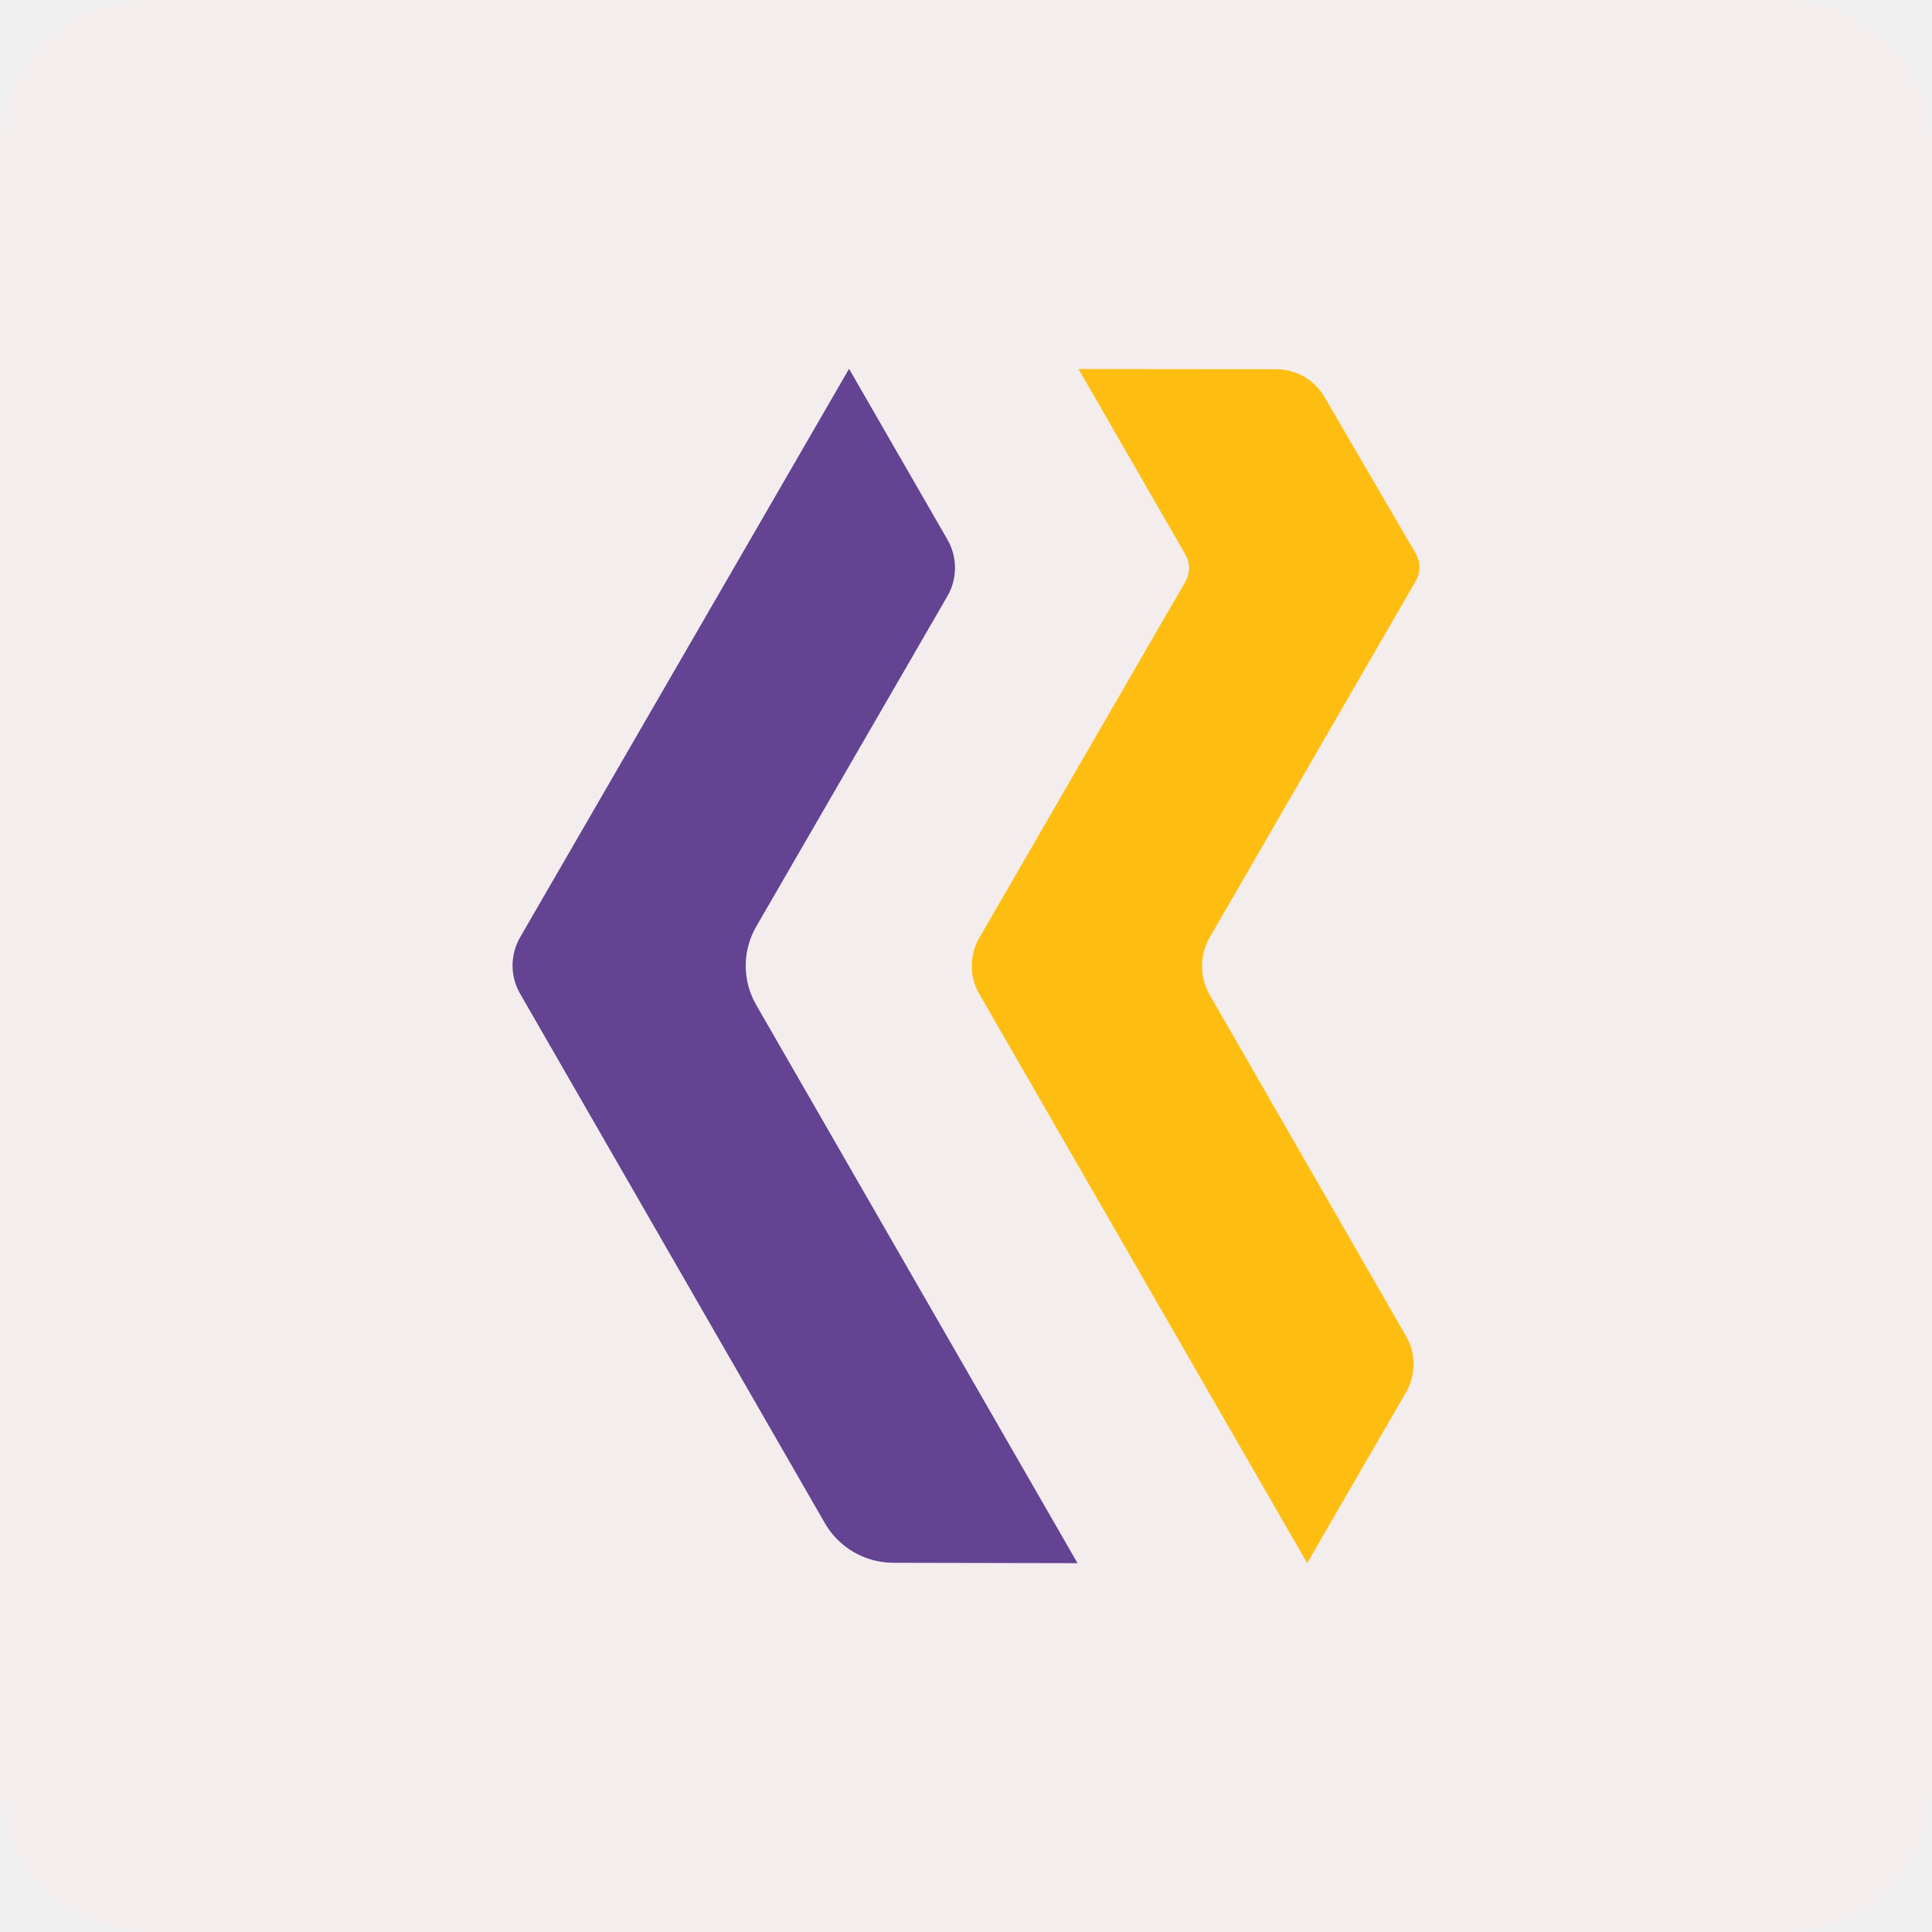
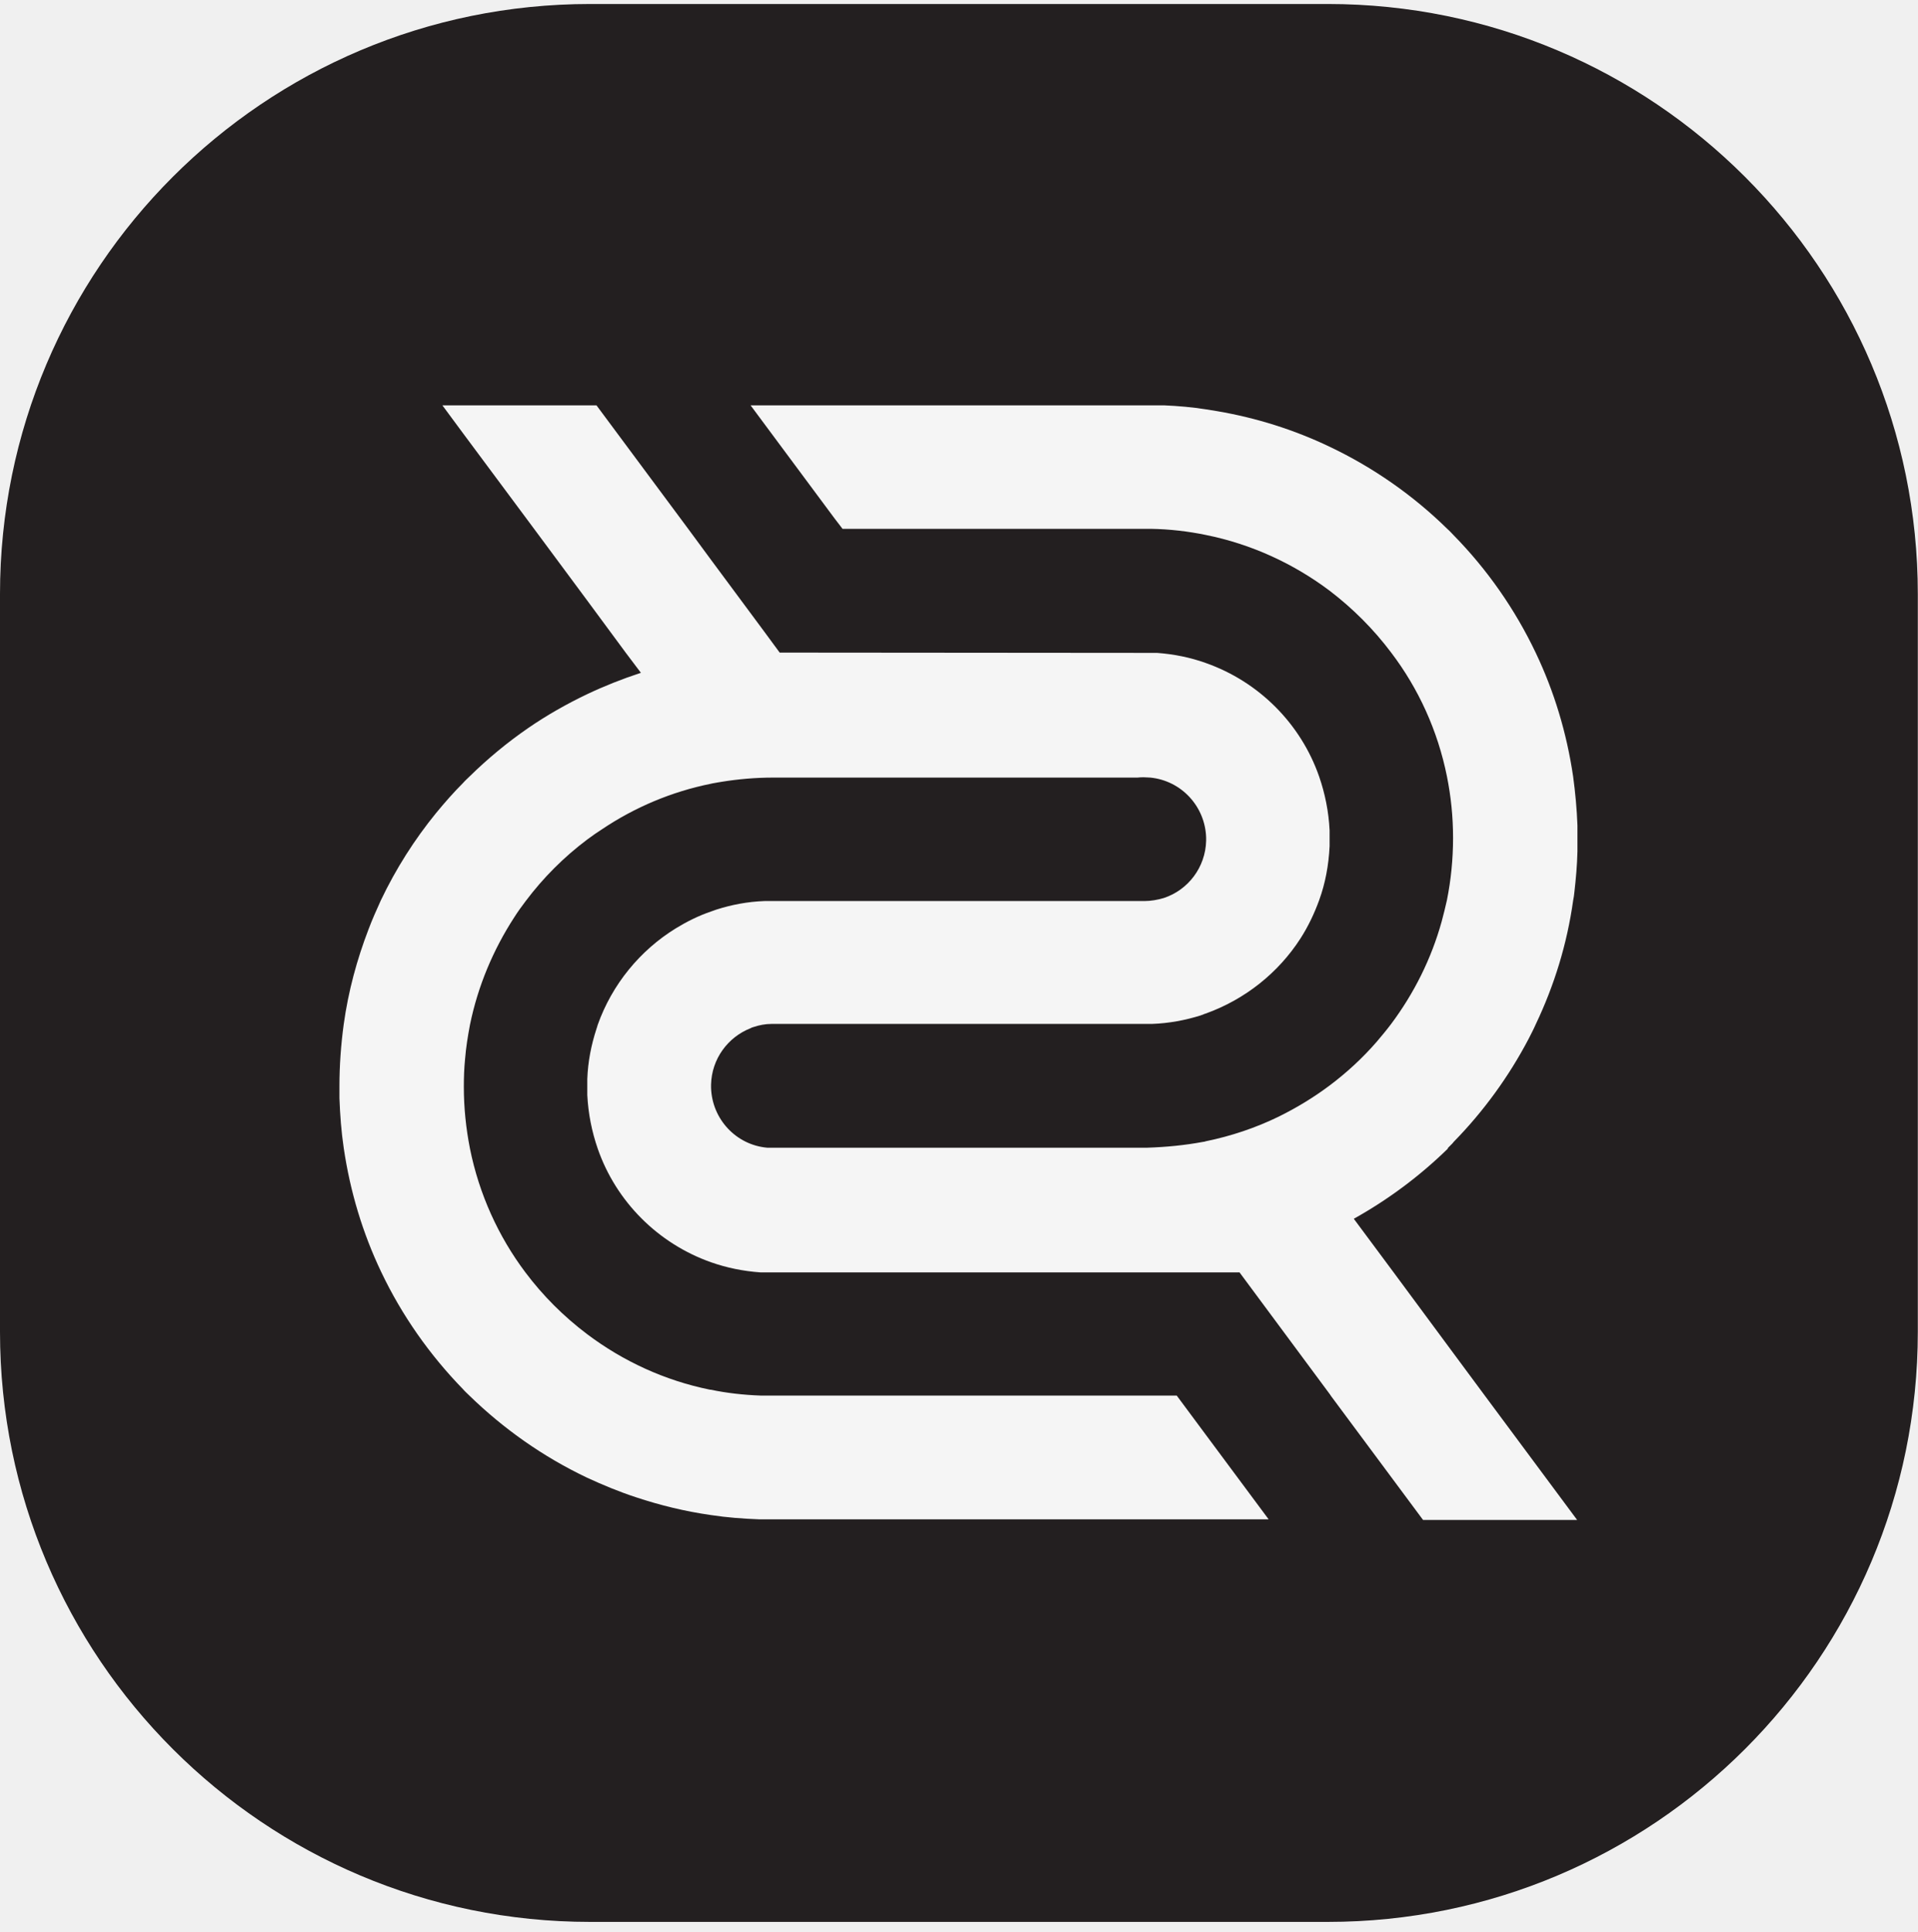
- <svg xmlns="http://www.w3.org/2000/svg" viewBox="0 0 1200 1200">
+ <svg xmlns="http://www.w3.org/2000/svg" width="144" height="145" viewBox="0 0 144 145" fill="none">
+   <g clip-path="url(#clip0_9_23)">
+     <path d="M99.696 0.3H44.304C19.836 0.3 0 20.136 0 44.604V99.996C0 124.464 19.836 144.3 44.304 144.3H99.696C124.164 144.3 144 124.464 144 99.996V44.604C144 20.136 124.164 0.3 99.696 0.3Z" fill="#231F20" />
+     <path d="M108.713 86.24C106.62 88.287 104.25 90.058 101.651 91.508L104.641 95.533L109.15 101.629L111.519 104.827L118.42 114.12H106.85L99.949 104.827L99.857 104.689L93.071 95.533H57.094C55.806 95.441 54.563 95.188 53.39 94.774C49.411 93.371 46.259 90.219 44.879 86.24C44.442 84.975 44.166 83.618 44.097 82.214V81.018C44.143 79.707 44.396 78.442 44.787 77.246C44.81 77.154 44.856 77.062 44.879 76.947C45.96 73.91 48.054 71.357 50.745 69.701C51.573 69.195 52.447 68.757 53.39 68.436C53.528 68.389 53.643 68.344 53.781 68.297C54.931 67.929 56.128 67.699 57.393 67.653H85.917C86.423 67.653 86.929 67.561 87.389 67.423C89.206 66.825 90.517 65.123 90.564 63.122C90.564 63.076 90.564 63.053 90.564 63.007C90.564 62.961 90.564 62.938 90.564 62.892C90.495 60.545 88.7 58.613 86.377 58.383C86.216 58.383 86.055 58.36 85.894 58.36C85.733 58.36 85.572 58.36 85.411 58.383H58.037C56.726 58.383 55.415 58.498 54.149 58.705C53.965 58.728 53.781 58.774 53.62 58.797C53.62 58.797 53.459 58.82 53.39 58.843C50.423 59.441 47.663 60.614 45.224 62.248C44.833 62.501 44.465 62.754 44.097 63.03C42.349 64.341 40.785 65.905 39.473 67.653C39.174 68.044 38.875 68.459 38.599 68.895C37.035 71.311 35.885 74.025 35.287 76.947C35.126 77.798 34.988 78.649 34.919 79.523C34.85 80.213 34.827 80.903 34.827 81.593C34.827 83.18 34.988 84.722 35.287 86.24C35.977 89.667 37.426 92.842 39.45 95.533C40.761 97.281 42.326 98.846 44.097 100.18C46.788 102.204 49.917 103.653 53.321 104.343H53.367C54.587 104.596 55.829 104.735 57.094 104.781C57.393 104.781 57.715 104.781 58.014 104.781C58.313 104.781 58.635 104.781 58.934 104.781H88.355L90.54 107.725L95.256 114.074H57.002C55.783 114.028 54.563 113.936 53.367 113.752C51.435 113.476 49.549 113.016 47.755 112.418C46.489 112.004 45.27 111.497 44.074 110.945C40.785 109.381 37.817 107.288 35.241 104.781C35.08 104.62 34.919 104.481 34.781 104.32C32.273 101.744 30.18 98.777 28.616 95.487C27.236 92.589 26.293 89.483 25.809 86.194C25.625 84.952 25.533 83.71 25.487 82.444C25.487 82.145 25.487 81.846 25.487 81.547C25.487 79.983 25.602 78.419 25.809 76.901C26.154 74.416 26.799 72.047 27.673 69.77C27.949 69.034 28.271 68.32 28.593 67.607C29.72 65.238 31.123 63.03 32.756 61.029C33.401 60.246 34.068 59.487 34.781 58.774C34.919 58.613 35.08 58.475 35.241 58.314C36.598 56.98 38.07 55.761 39.634 54.68C41.038 53.713 42.533 52.862 44.074 52.126C45.385 51.505 46.719 50.976 48.123 50.516L46.995 49.021L44.074 45.064L40.117 39.727L34.781 32.55L33.217 30.434H44.787L51.688 39.727L53.367 42.005L57.324 47.342L58.543 48.998H58.566L86.883 49.021C88.148 49.113 89.39 49.366 90.54 49.78C94.52 51.183 97.671 54.334 99.052 58.314C99.489 59.579 99.765 60.936 99.834 62.34V63.536C99.765 64.962 99.512 66.319 99.052 67.584C98.684 68.597 98.224 69.563 97.648 70.46C95.992 73.036 93.485 75.037 90.54 76.096C90.472 76.118 90.379 76.142 90.31 76.188C90.264 76.188 90.218 76.211 90.172 76.234C88.999 76.602 87.78 76.832 86.492 76.878H58.152C58.152 76.878 58.083 76.878 58.037 76.878C57.991 76.878 57.968 76.878 57.922 76.878C57.462 76.878 57.002 76.97 56.588 77.108C56.519 77.131 56.427 77.154 56.358 77.2C54.656 77.867 53.436 79.5 53.39 81.432C53.39 81.478 53.39 81.501 53.39 81.547C53.39 81.593 53.39 81.639 53.39 81.662C53.459 84.032 55.277 85.964 57.6 86.171C57.738 86.171 57.899 86.171 58.037 86.171C58.175 86.171 58.336 86.171 58.474 86.171H86.147C87.573 86.125 88.976 85.987 90.333 85.734C90.402 85.734 90.472 85.711 90.54 85.688C92.45 85.297 94.29 84.676 95.992 83.848C97.349 83.18 98.638 82.398 99.834 81.501C101.122 80.535 102.318 79.431 103.376 78.212C103.744 77.775 104.112 77.338 104.457 76.878C106.16 74.6 107.471 72.001 108.253 69.172C108.391 68.642 108.529 68.113 108.644 67.584C108.943 66.089 109.104 64.525 109.104 62.915C109.104 61.304 108.943 59.786 108.644 58.291C107.954 54.864 106.505 51.689 104.457 48.998C103.146 47.249 101.582 45.685 99.834 44.351C97.142 42.327 93.968 40.855 90.54 40.165C89.206 39.889 87.803 39.727 86.4 39.705H63.259L63.19 39.612L62.661 38.922L56.358 30.434H87.412C88.47 30.48 89.528 30.572 90.54 30.733C90.817 30.779 91.115 30.825 91.392 30.871C94.359 31.377 97.188 32.275 99.834 33.54C103.123 35.104 106.114 37.197 108.69 39.727C108.851 39.865 108.989 40.026 109.127 40.165C111.657 42.741 113.751 45.731 115.315 49.021C116.695 51.919 117.638 55.025 118.121 58.314C118.282 59.51 118.397 60.729 118.443 61.972V63.927C118.42 64.962 118.328 65.974 118.213 66.986C118.19 67.193 118.167 67.4 118.121 67.607C117.661 70.897 116.695 74.002 115.315 76.901C115.154 77.269 114.97 77.614 114.786 77.982C113.291 80.834 111.381 83.457 109.15 85.734C109.127 85.78 109.081 85.803 109.058 85.849C108.943 85.964 108.828 86.079 108.713 86.194V86.24Z" fill="#F5F5F5" />
+   </g>
  <defs>
-     <style>.d{fill:#f4eded;}.e{fill:#fdbe11;}.f{fill:#634392;}</style>
+     <clipPath id="clip0_9_23">
+       <rect width="144" height="144" fill="white" transform="translate(0 0.300003)" />
+     </clipPath>
  </defs>
-   <g id="a" />
-   <g id="b">
-     <g id="c">
-       <g>
-         <rect class="d" width="1200" height="1200" rx="91.12" ry="91.12" />
-         <g>
-           <path class="e" d="M792.62,229.34l-122.72-.12,66.34,115.16c3.03,5.26,3.02,11.74-.02,16.99l-127.97,221.16c-6.23,10.76-6.24,24.02-.03,34.8l203.68,353.57,61.41-106.12c6.23-10.77,6.25-24.04,.04-34.83l-121.96-211.97c-6.38-11.09-6.37-24.75,.04-35.83l127.95-221.33c3.04-5.25,3.02-11.73-.03-16.97l-56.66-97.23c-6.23-10.7-17.68-17.28-30.06-17.29Z" />
-           <path class="f" d="M527.36,229.08l61.11,106.07c6.27,10.88,6.26,24.28-.03,35.15l-118.73,205.19c-8.7,15.03-8.72,33.56-.06,48.61l199.62,346.81-114.43-.23c-17.55-.04-33.76-9.43-42.51-24.64l-189.3-328.86c-6.24-10.85-6.23-24.2,.04-35.04l204.29-353.06Z" />
-         </g>
-       </g>
-     </g>
-   </g>
</svg>
